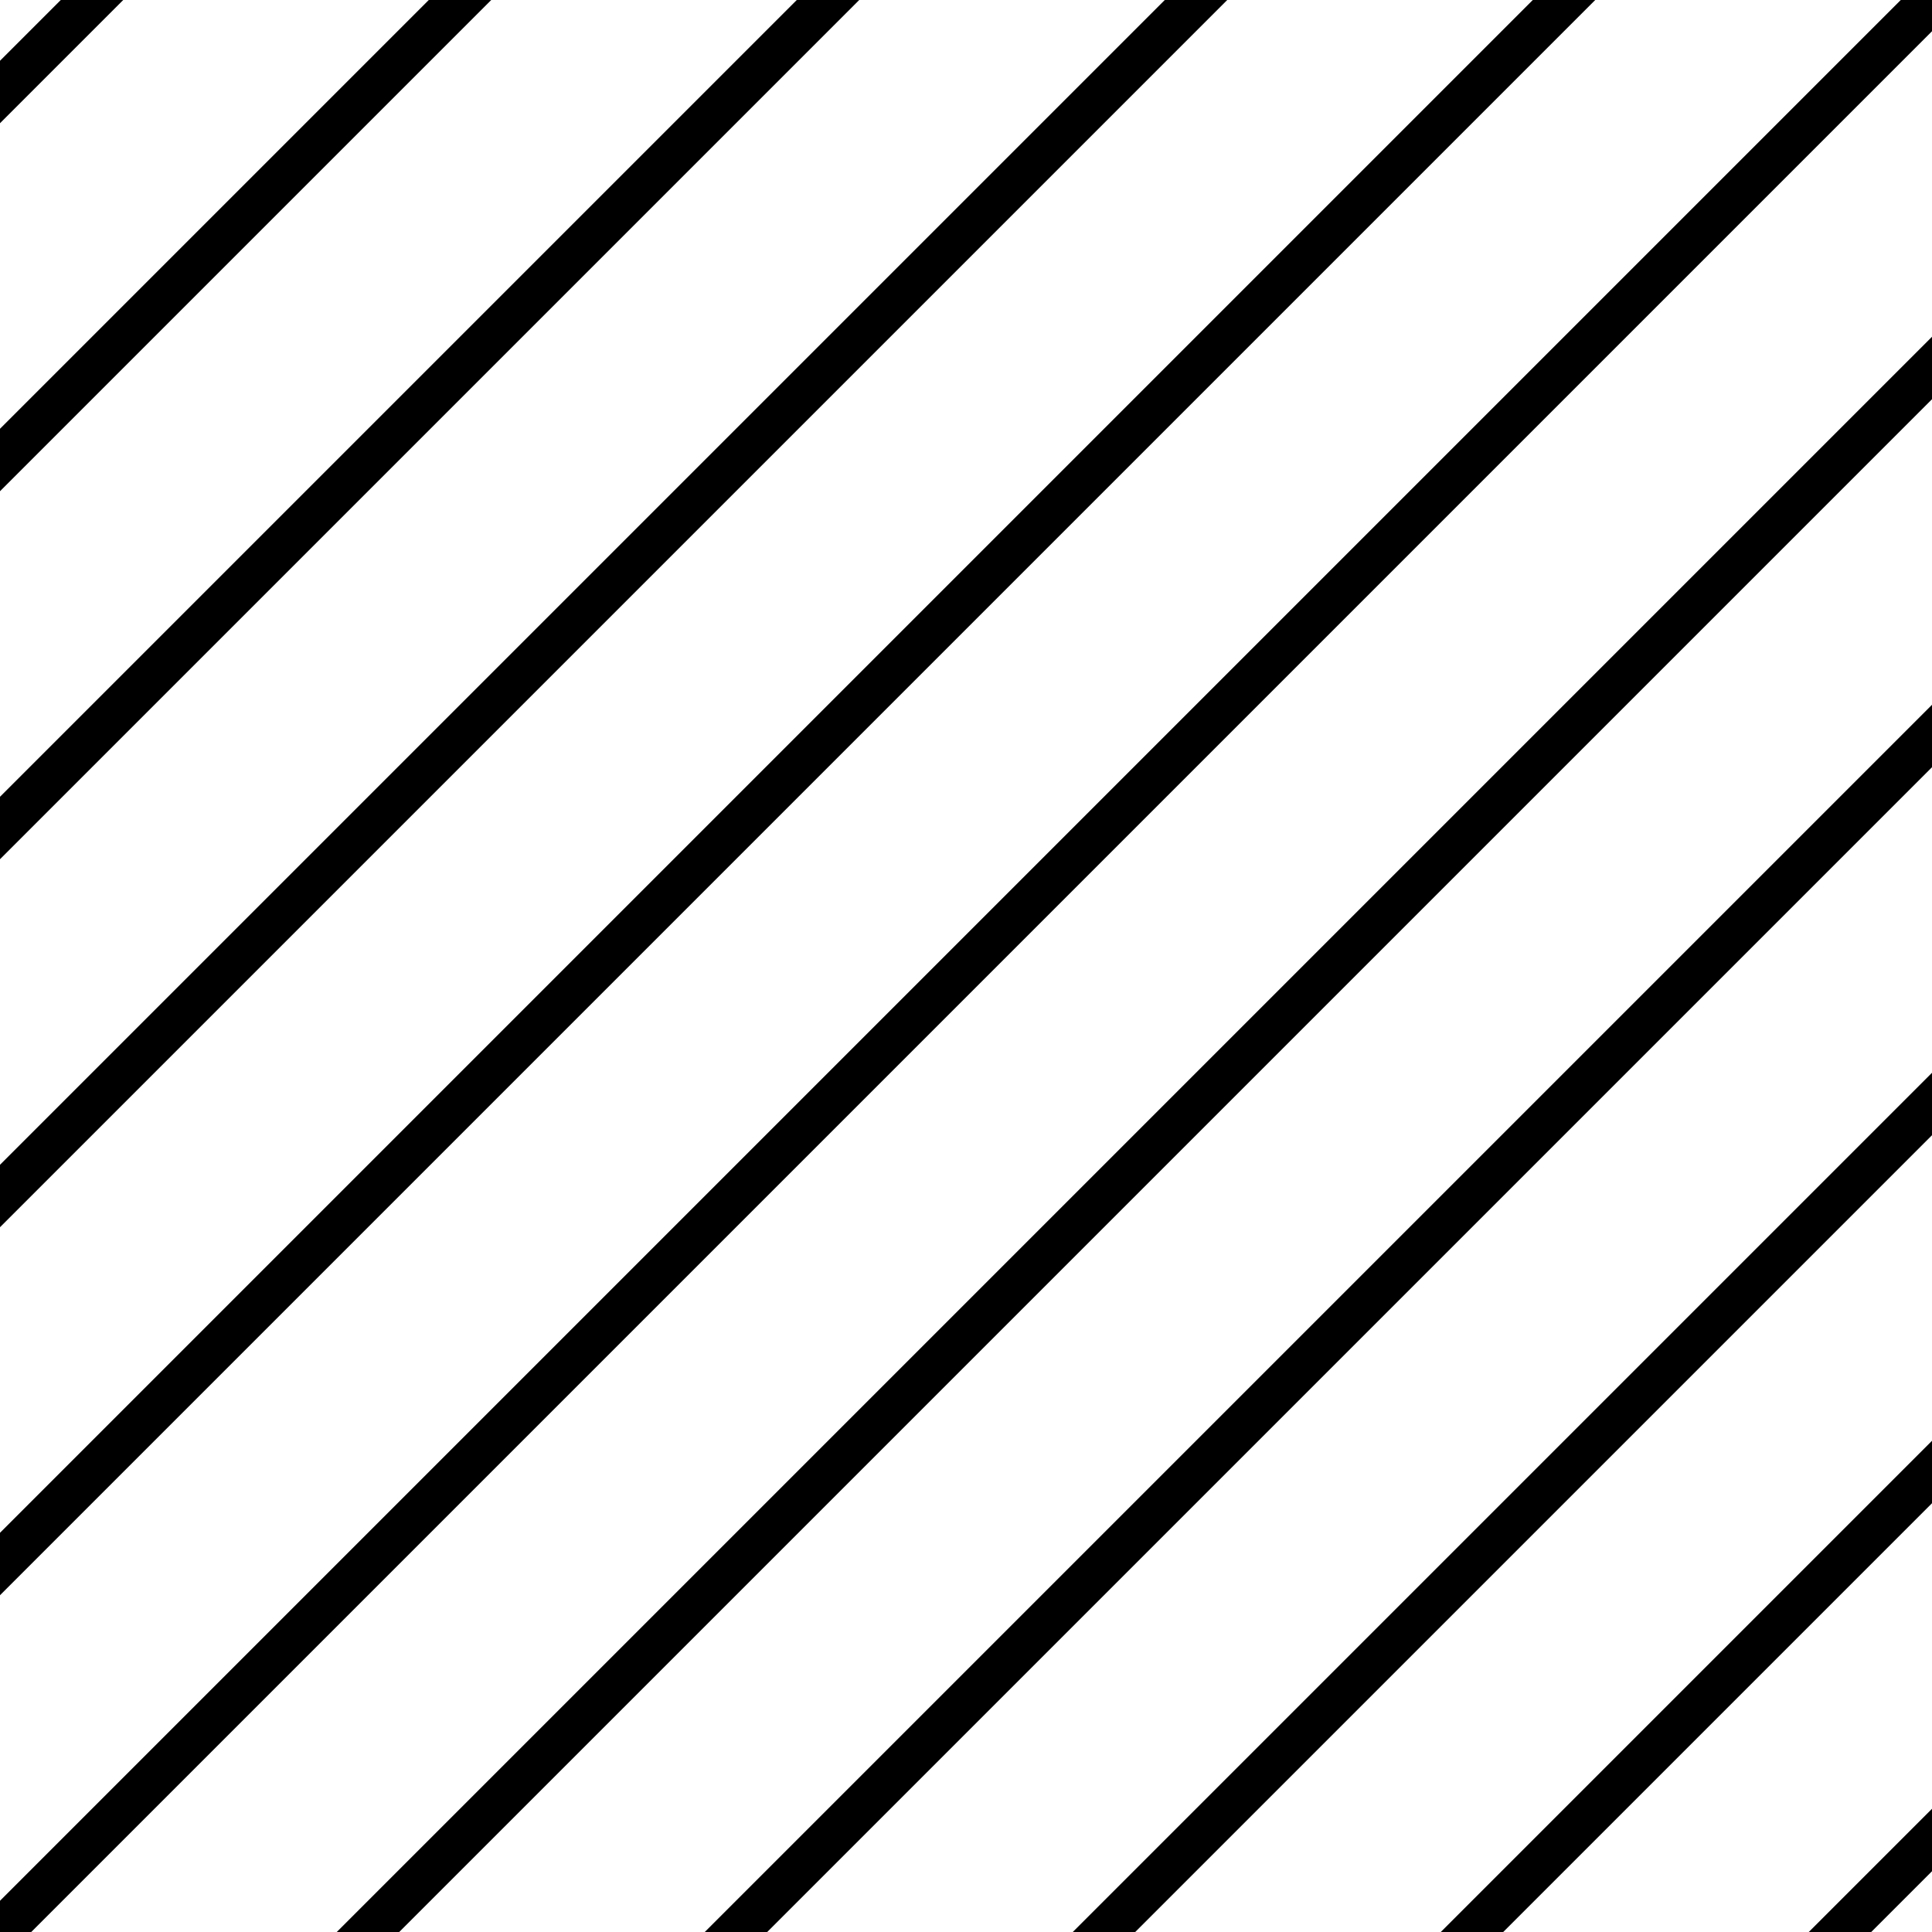
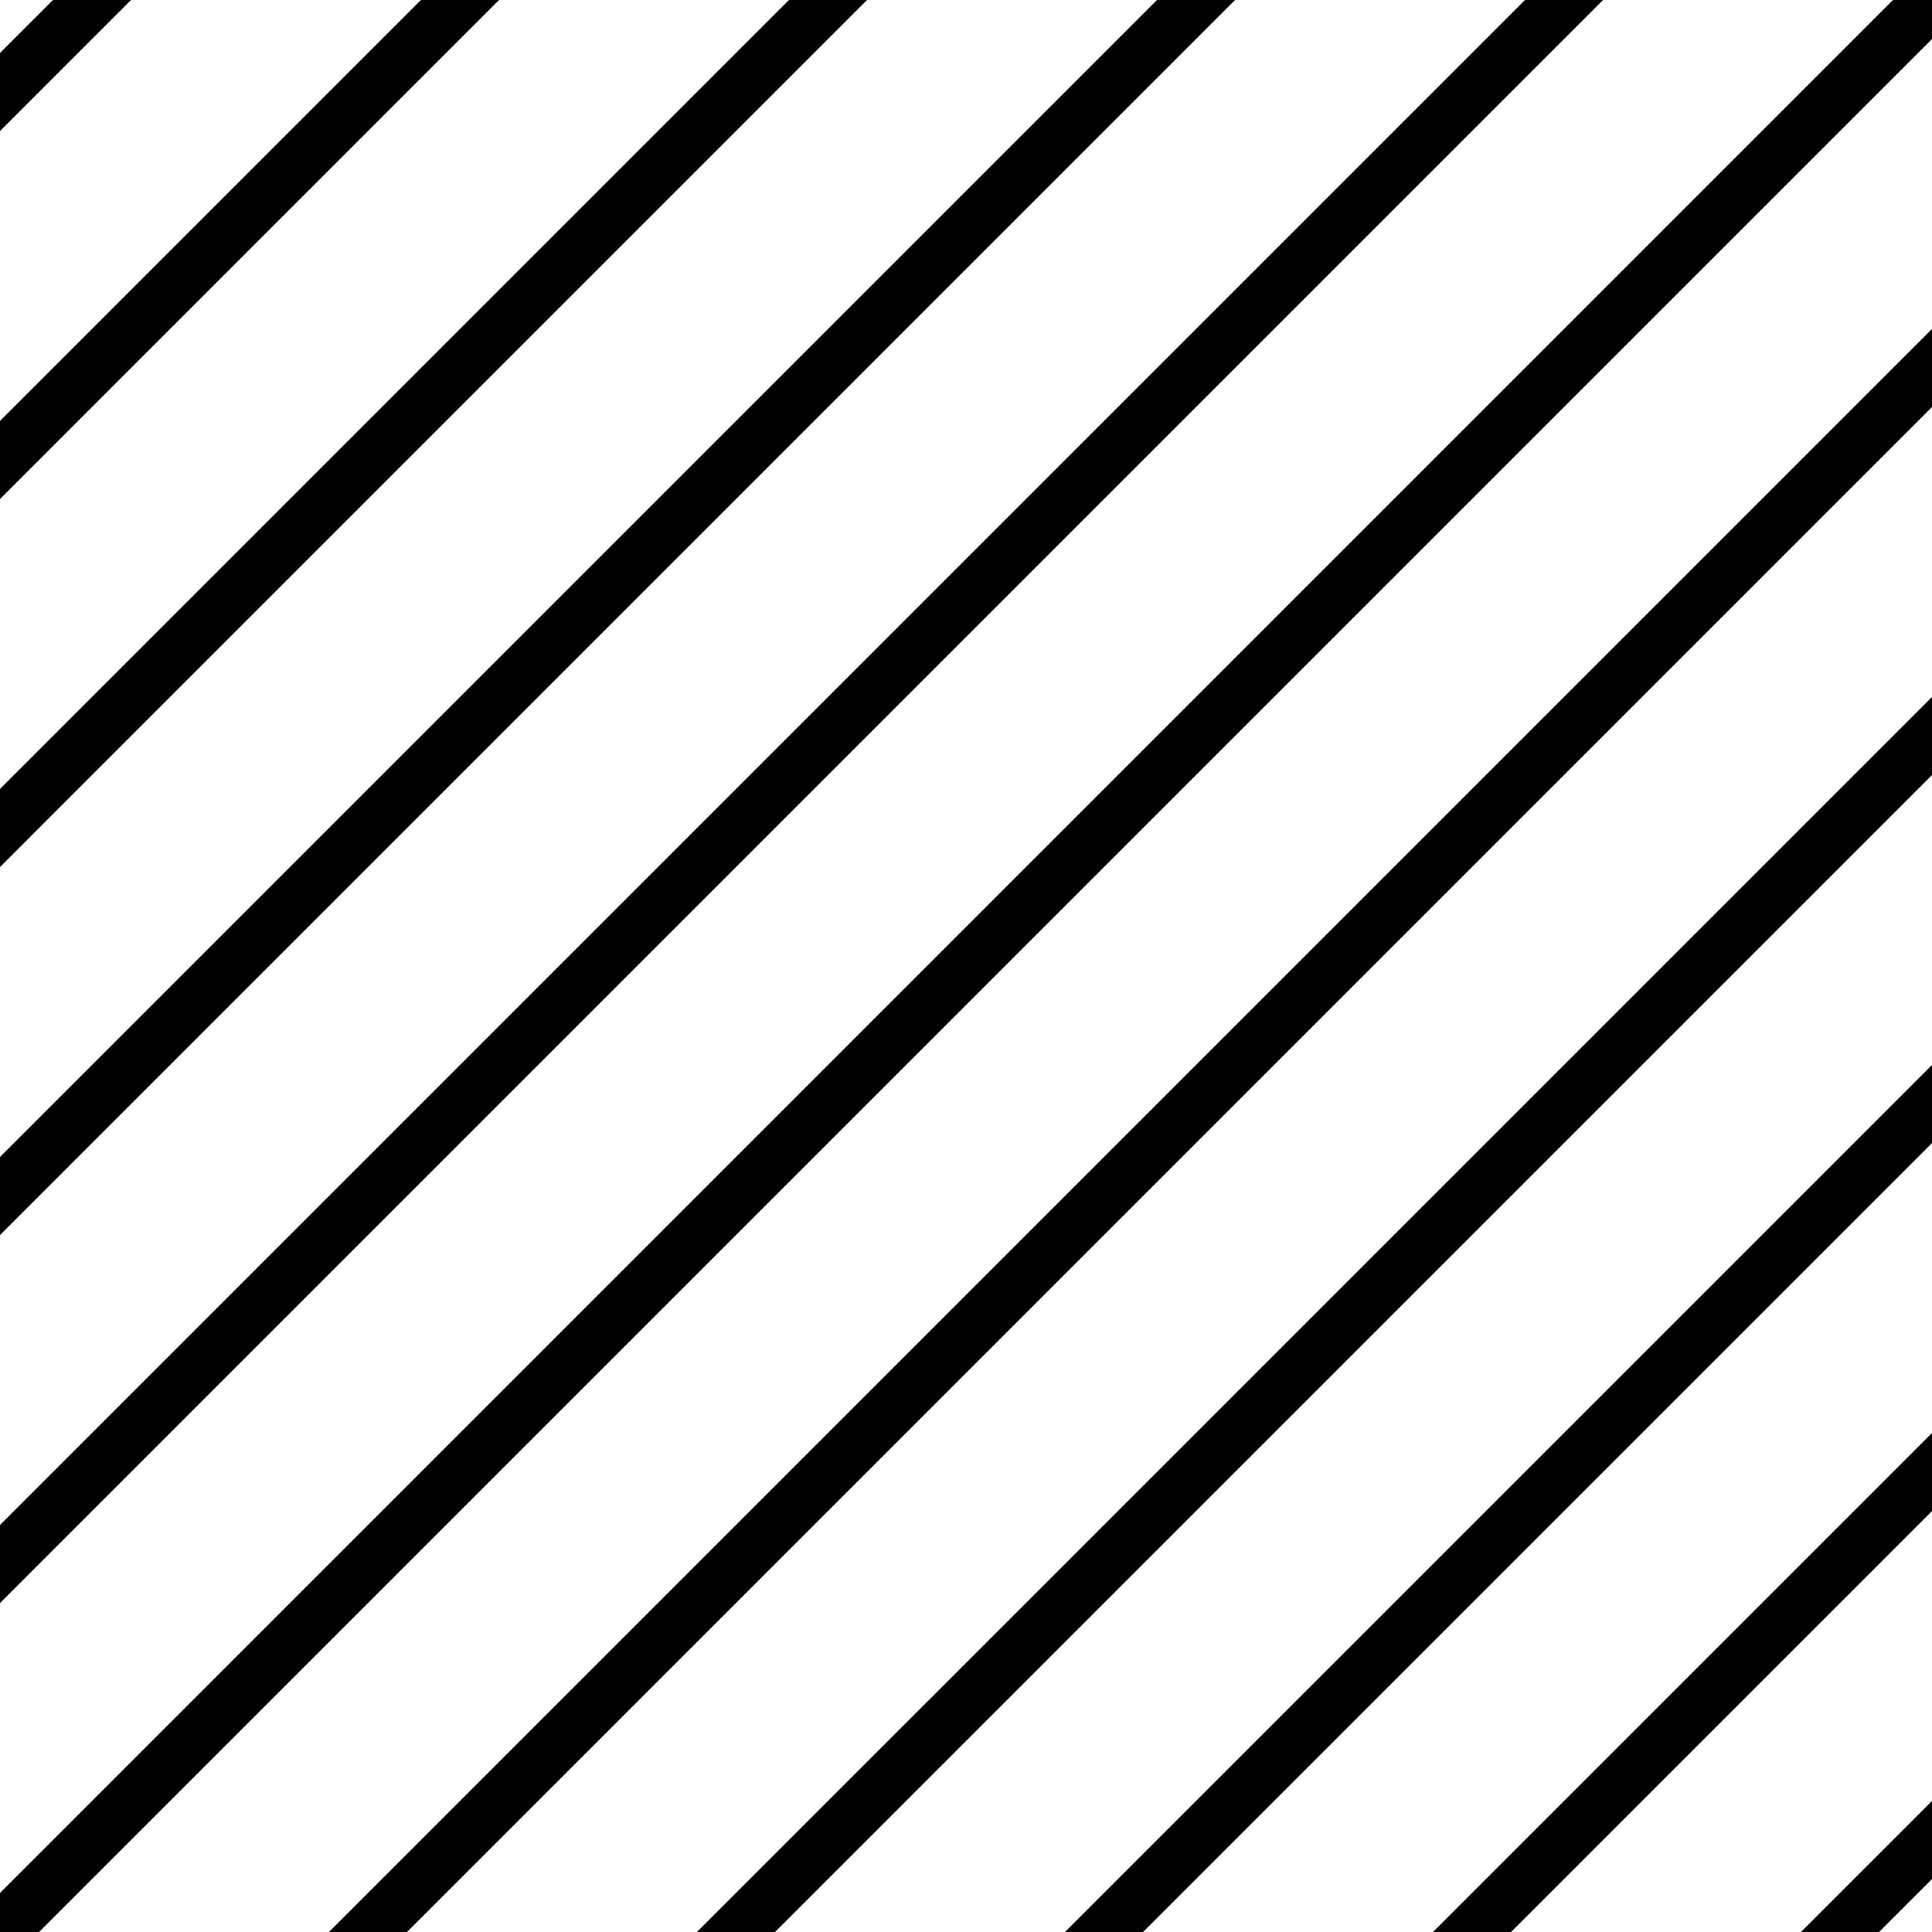
<svg xmlns="http://www.w3.org/2000/svg" width="1050" height="1050" viewBox="0 0 1050 1050" version="1.1" id="svg1">
  <defs id="defs1" />
  <g id="layer1">
-     <path id="path1" style="baseline-shift:baseline;display:inline;overflow:visible;vector-effect:none;enable-background:accumulate;stop-color:#000000;stop-opacity:1;opacity:1" d="M 152.953 -119.924 L -1128.596 1161.625 L -1111.627 1178.596 L 169.924 -102.953 L 152.953 -119.924 z M 352.953 -119.924 L -928.596 1161.625 L -911.627 1178.596 L 369.924 -102.953 L 352.953 -119.924 z M 552.953 -119.924 L -728.596 1161.625 L -711.627 1178.596 L 569.924 -102.953 L 552.953 -119.924 z M 752.953 -119.924 L -528.596 1161.625 L -511.627 1178.596 L 769.924 -102.953 L 752.953 -119.924 z M 952.953 -119.924 L -328.596 1161.625 L -311.627 1178.596 L 969.924 -102.953 L 952.953 -119.924 z M 1152.953 -119.924 L -128.596 1161.625 L -111.627 1178.596 L 1169.924 -102.953 L 1152.953 -119.924 z M 1352.953 -119.924 L 71.404 1161.625 L 88.373 1178.596 L 1369.924 -102.953 L 1352.953 -119.924 z M 1552.953 -119.924 L 271.404 1161.625 L 288.373 1178.596 L 1569.924 -102.953 L 1552.953 -119.924 z M 1752.953 -119.924 L 471.404 1161.625 L 488.373 1178.596 L 1769.924 -102.953 L 1752.953 -119.924 z M 1952.953 -119.924 L 671.404 1161.625 L 688.373 1178.596 L 1969.924 -102.953 L 1952.953 -119.924 z M 2152.953 -119.924 L 871.404 1161.625 L 888.373 1178.596 L 2169.924 -102.953 L 2152.953 -119.924 z " />
+     <path id="use11" style="baseline-shift:baseline;display:inline;overflow:visible;vector-effect:none;enable-background:accumulate;stop-color:#000000;stop-opacity:1;opacity:1" d="M 2150.832,-122.045 869.281,1159.504 890.496,1180.719 2172.045,-100.832 Z m -200,0 -1281.551,1281.549 21.215,21.215 1281.549,-1281.551 z m -1600,0 -1281.551,1281.549 21.215,21.215 1281.549,-1281.551 z m 200,0 -1281.551,1281.549 21.215,21.215 1281.549,-1281.551 z m 200,0 -1281.551,1281.549 21.215,21.215 1281.549,-1281.551 z m 200,0 -1281.551,1281.549 21.215,21.215 1281.549,-1281.551 z m 200,0 -1281.551,1281.549 21.215,21.215 1281.549,-1281.551 z m 200,0 L 69.281,1159.504 90.496,1180.719 1372.045,-100.832 Z m 200,0 -1281.551,1281.549 21.215,21.215 1281.549,-1281.551 z m 200,0 -1281.551,1281.549 21.215,21.215 1281.549,-1281.551 z m -1600,0 -1281.551,1281.549 21.215,21.215 1281.549,-1281.551 z" />
  </g>
</svg>
